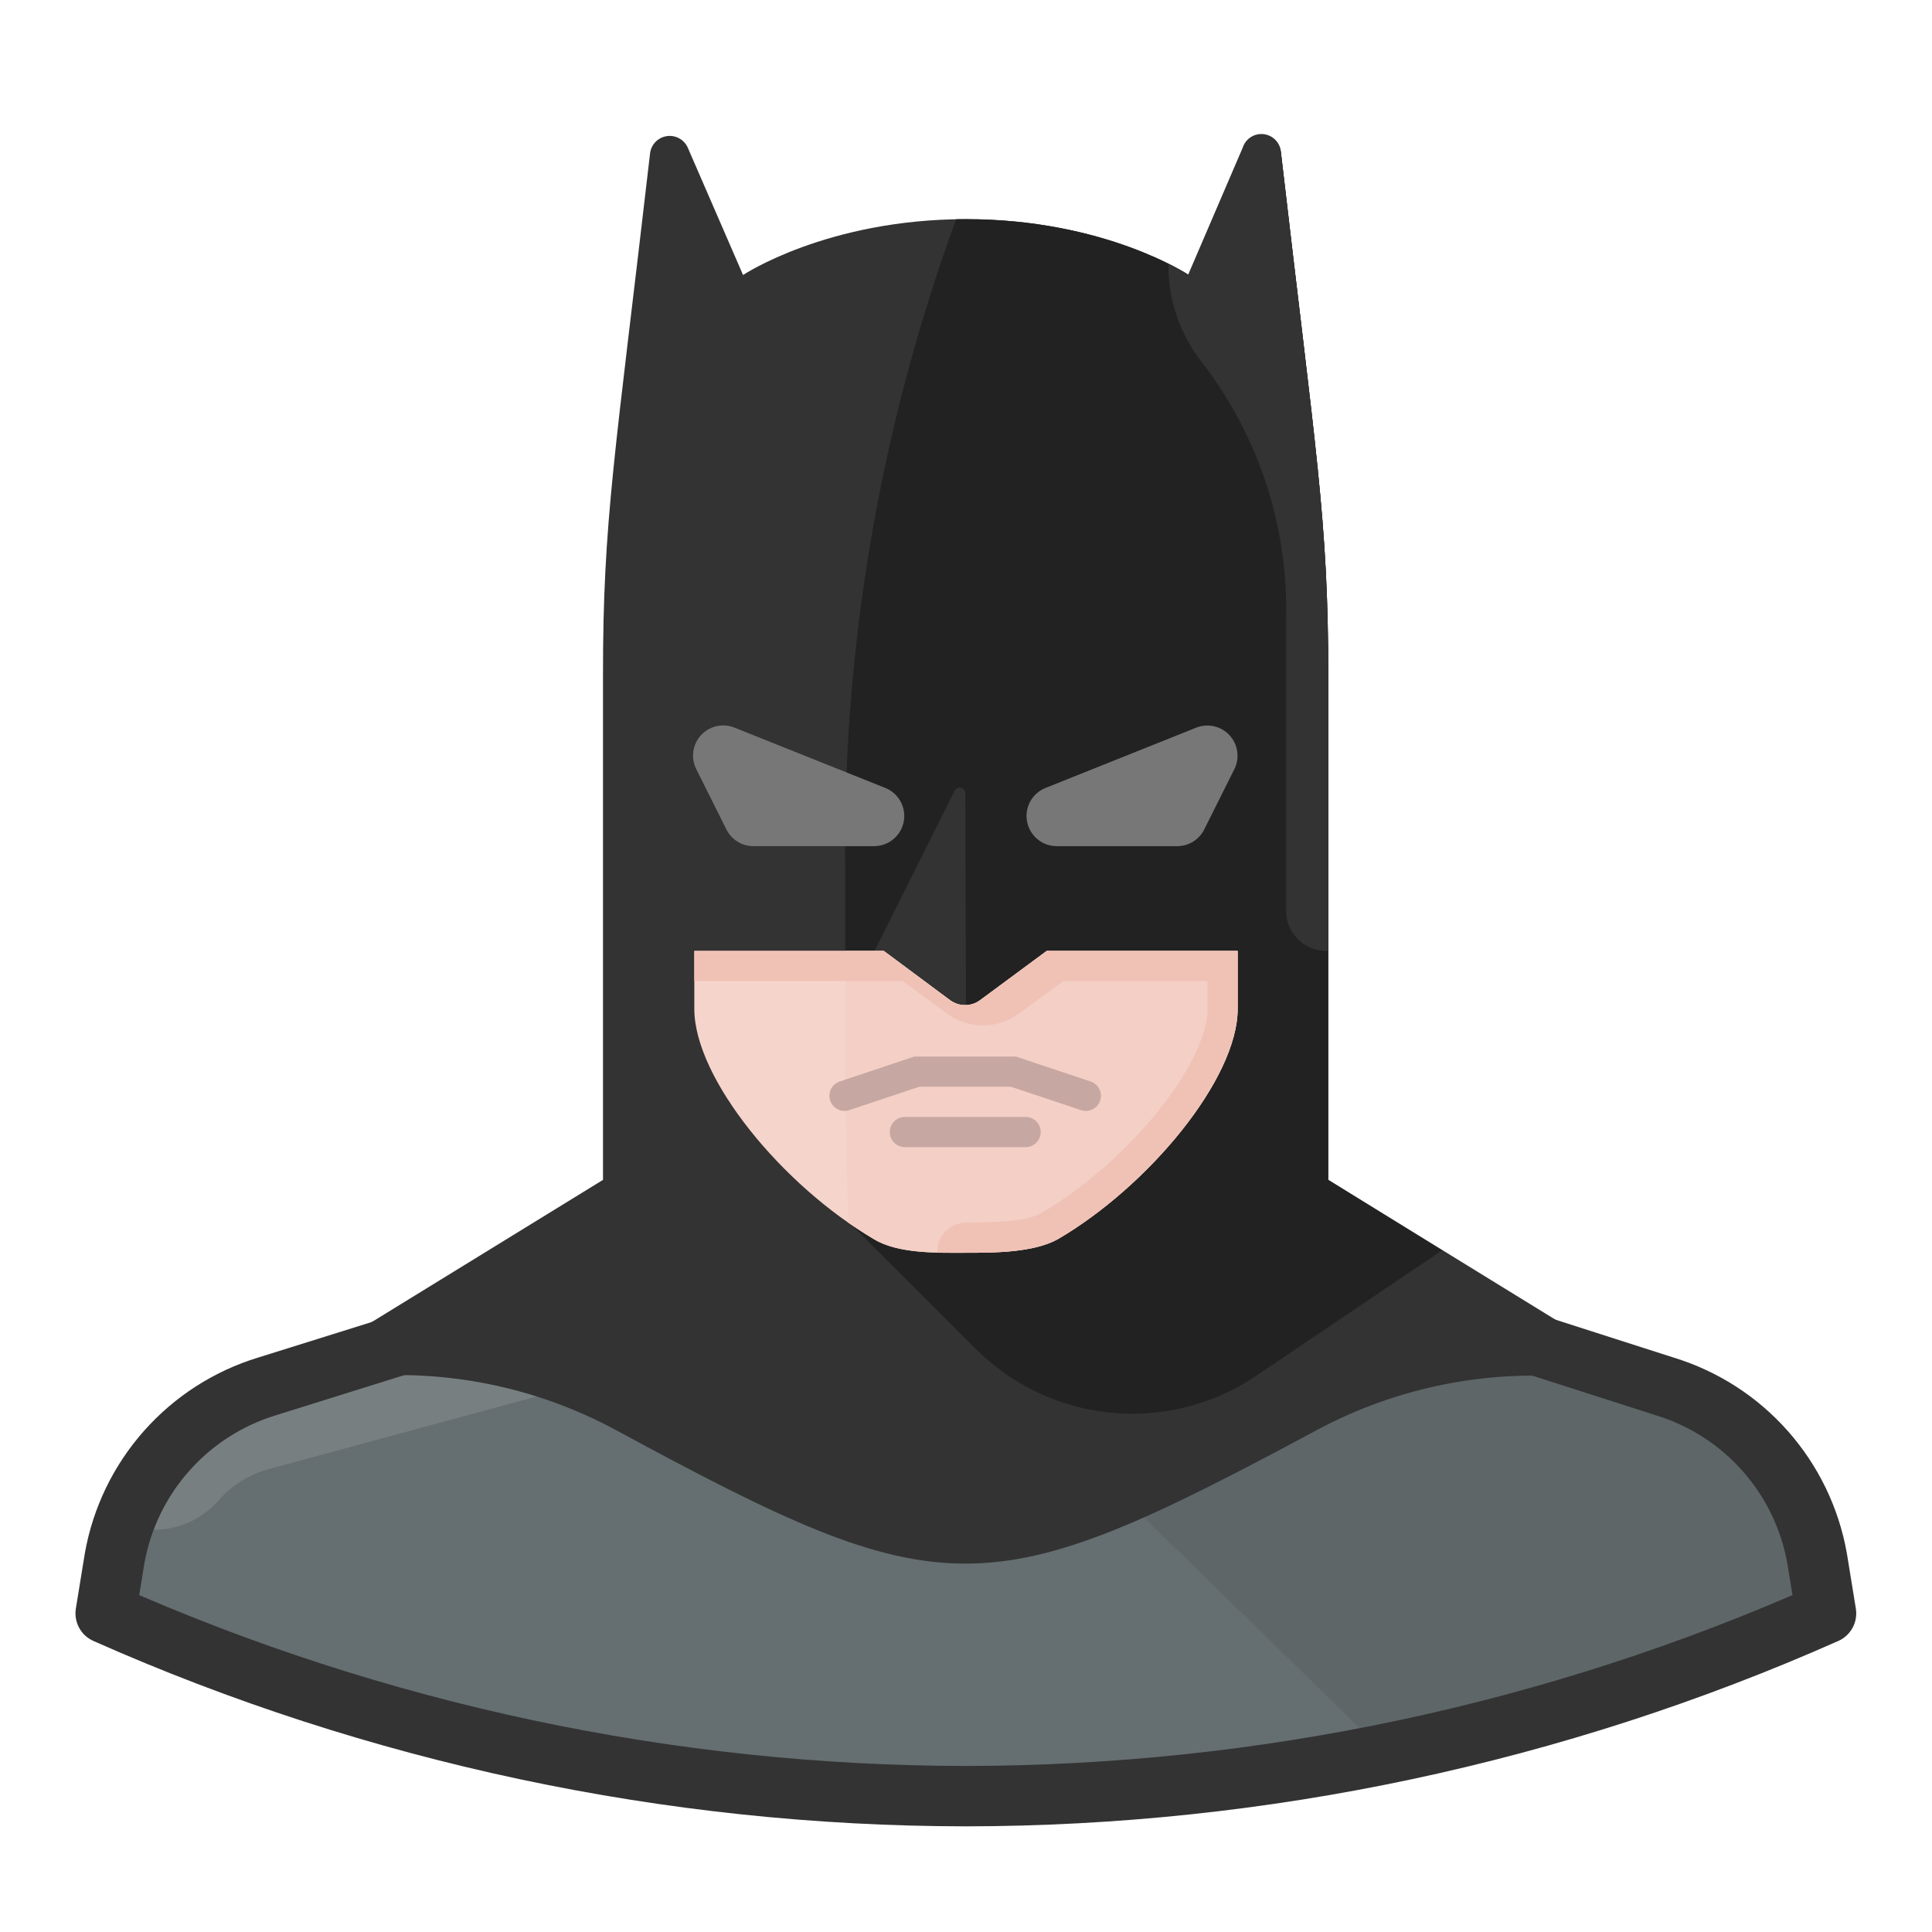
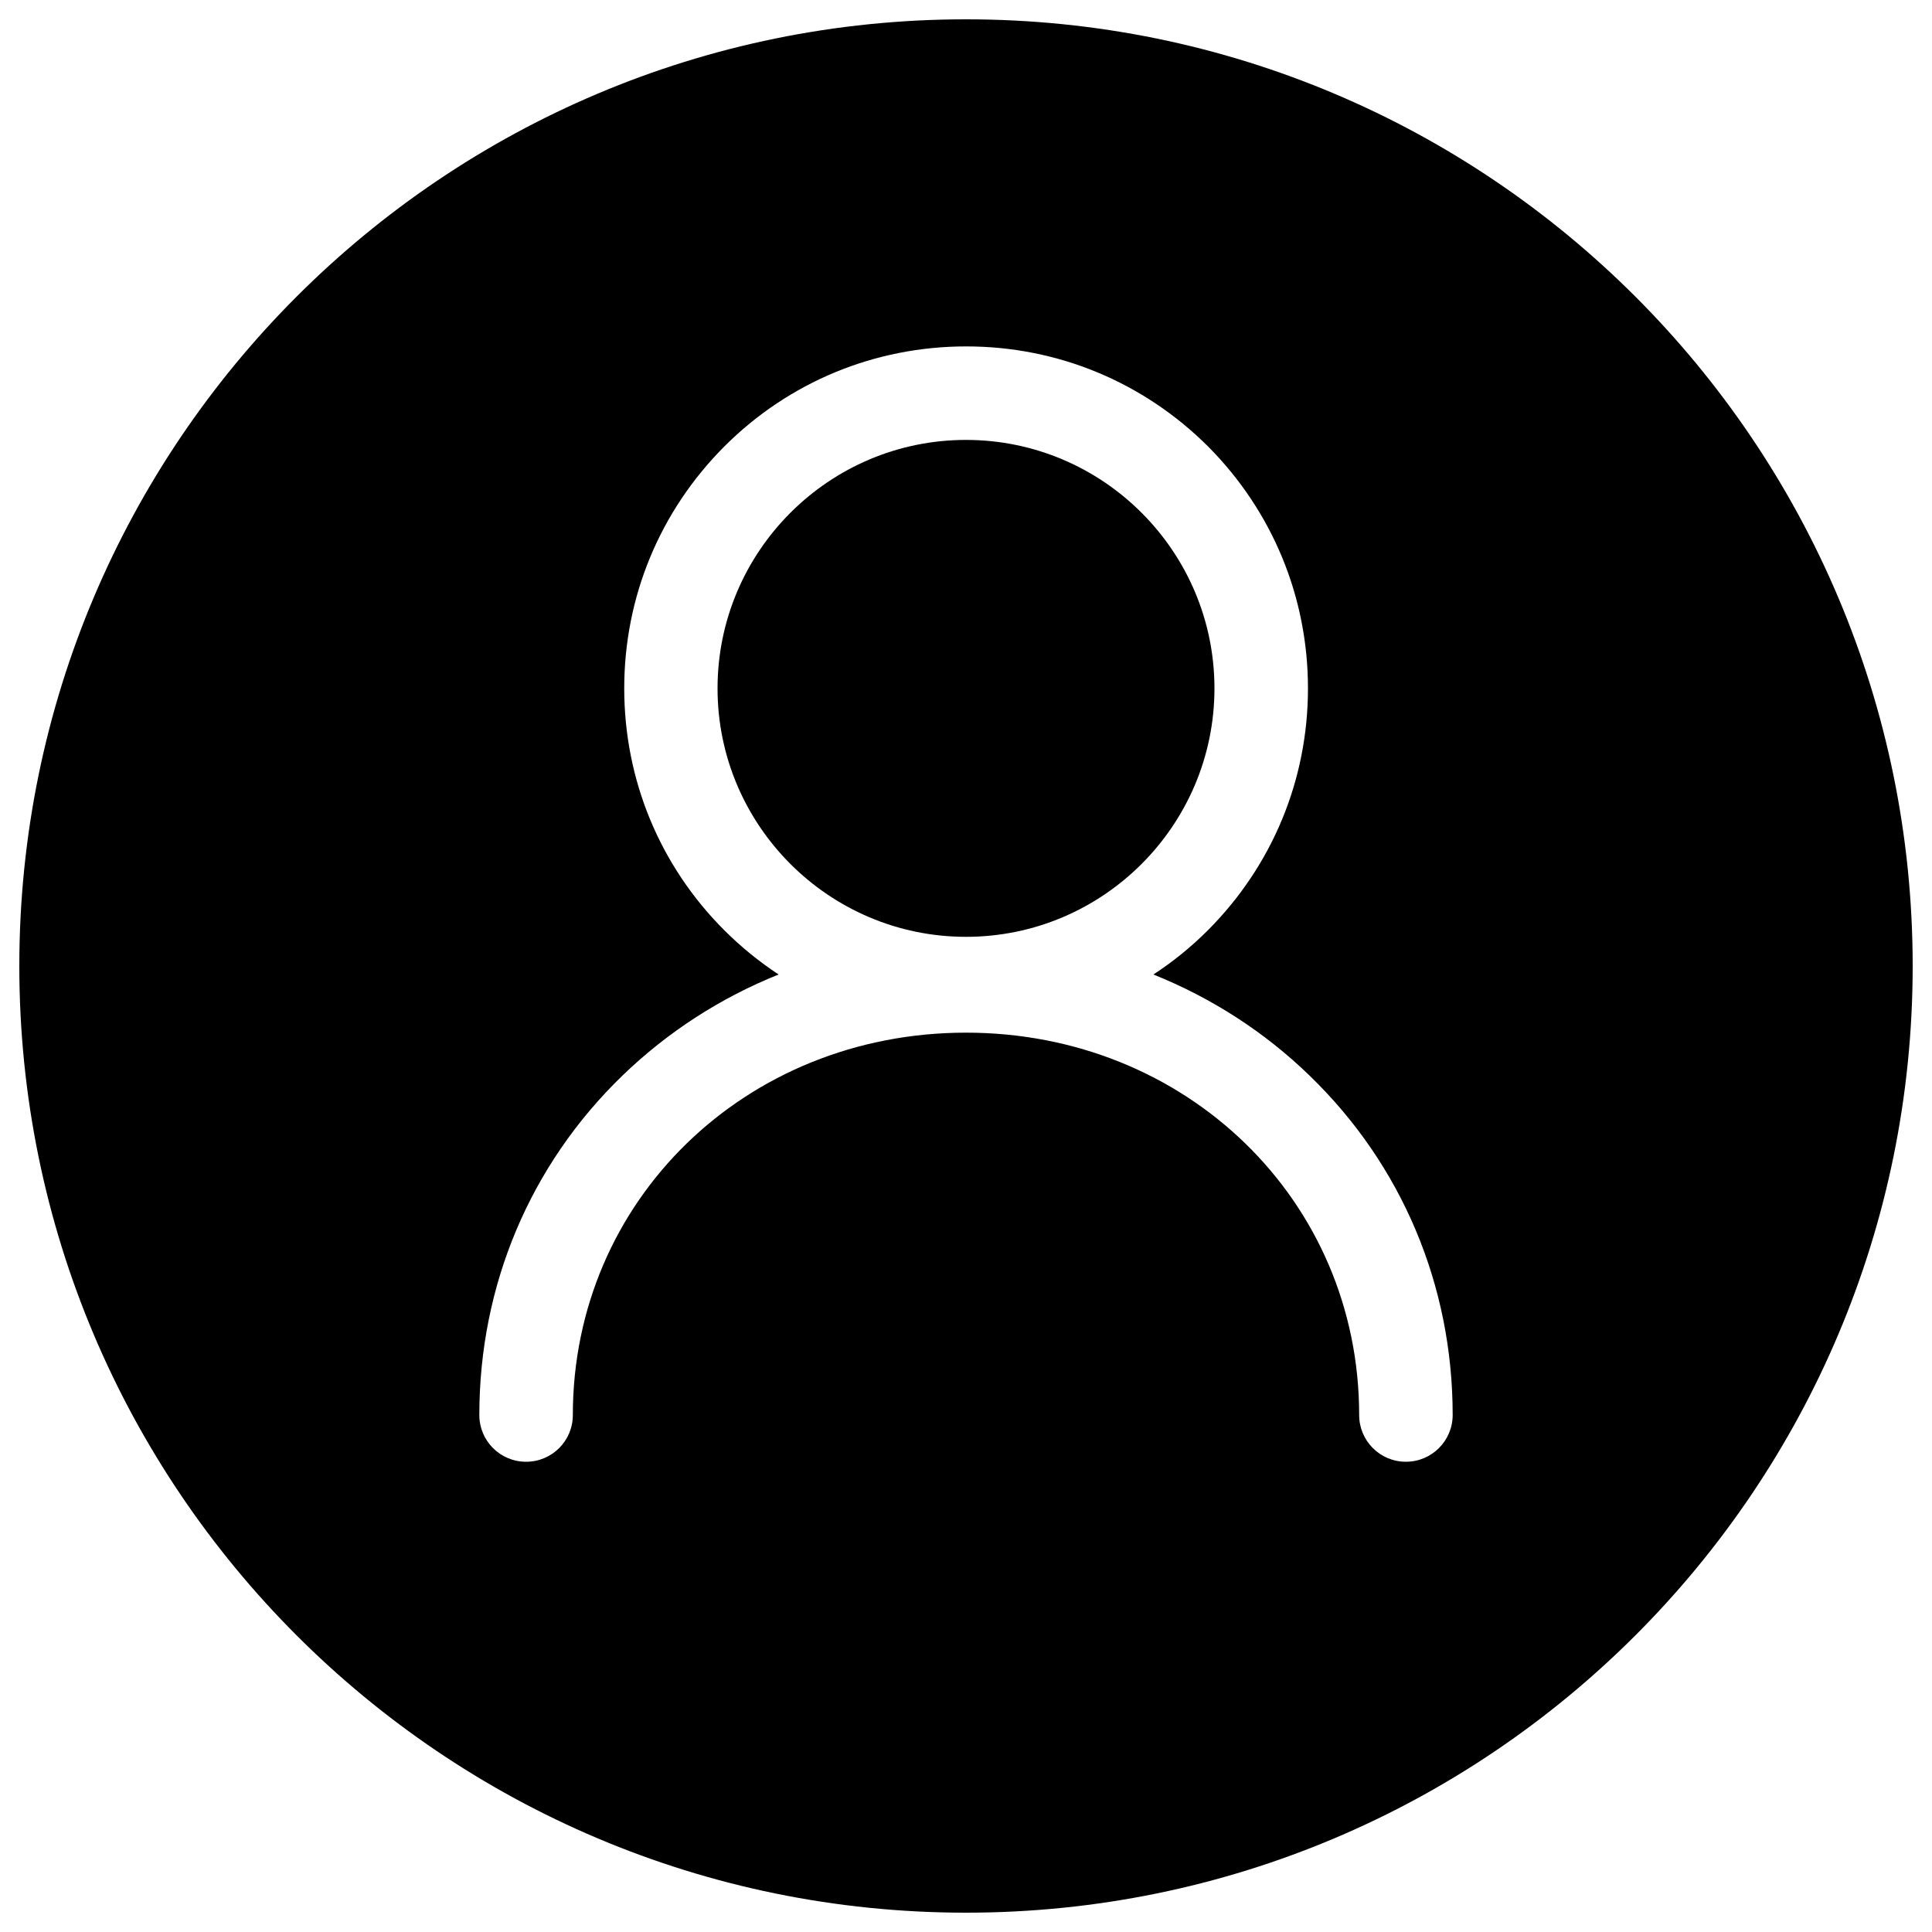
- <svg xmlns="http://www.w3.org/2000/svg" id="Layer_1" data-name="Layer 1" viewBox="0 0 128 128">
-   <defs>
-     <style>.cls-1{fill:#656e70;}.cls-2{fill:#5e6668;}.cls-3{fill:#787f80;}.cls-4{fill:#333;}.cls-11,.cls-5{fill:none;}.cls-5{stroke:#333;stroke-linejoin:round;stroke-width:4px;}.cls-6{fill:#222;}.cls-7{fill:#777;}.cls-8{fill:#f5d4cb;}.cls-9{fill:#f4cfc5;}.cls-10{fill:#f0c2b6;}.cls-11{stroke:#c6a7a2;stroke-linecap:round;stroke-miterlimit:10;stroke-width:2px;}</style>
-   </defs>
-   <path class="cls-1" d="M120.39,103.26a14.58,14.58,0,0,0-10.11-11.41L80.53,85.22v.07H47.45s0-.05,0-.07L17.7,91.85A14.58,14.58,0,0,0,7.59,103.26L7,106.89A140.89,140.89,0,0,0,64,119H64a140.89,140.89,0,0,0,57-12.11Z" />
-   <path class="cls-2" d="M120.39,103.26a14.58,14.58,0,0,0-10.11-11.41L80.53,85.22v.07H60.17l31.64,30.88A141.06,141.06,0,0,0,121,106.89Z" />
-   <path class="cls-3" d="M17.7,91.85A14.53,14.53,0,0,0,8.21,101a5.71,5.71,0,0,0,6.31-1.64,6.82,6.82,0,0,1,3.18-2l25.83-7a5.3,5.3,0,0,0,3.92-5.12Z" />
-   <path class="cls-4" d="M88,78.17V44.76c0-10.33-.82-14.67-3.13-34.61a1.3,1.3,0,0,0-2.49-.36l-3.62,8.43s-5.53-3.7-14.76-3.7-14.77,3.7-14.77,3.7L45.57,9.79a1.31,1.31,0,0,0-2.5.36c-2.31,20-3.13,24.29-3.12,34.61V78.17L17.7,91.85l5.51-.58a30.3,30.3,0,0,1,17.64,3.5c21.74,11.77,24.44,11.76,46.35,0a30.37,30.37,0,0,1,17.54-3.47c1.24.13,2.93.32,5.54.58Z" />
-   <path class="cls-5" d="M82.68,83l27.6,8.85a14.58,14.58,0,0,1,10.11,11.41l.59,3.63A140.89,140.89,0,0,1,64,119H64A140.89,140.89,0,0,1,7,106.89l.59-3.63A14.58,14.58,0,0,1,17.7,91.85L46,83" />
-   <path class="cls-6" d="M88,78.17V44.76c0-10.33-.82-14.67-3.13-34.61a1.3,1.3,0,0,0-2.49-.36l-3.62,8.43s-5.53-3.7-14.76-3.7l-.65,0h0A120.63,120.63,0,0,0,56,57.69c0,1.67,0,3.46,0,5.31H48.27V73L64.66,89.38A14.67,14.67,0,0,0,83,91.3l12.54-8.46ZM64,66.59a1.69,1.69,0,0,1-1-.33L58.55,63h-.61l5.31-10.62a.37.37,0,0,1,.7.16Z" />
-   <path class="cls-7" d="M57.92,56.06h-8a2,2,0,0,1-1.8-1.12l-2-4a2,2,0,0,1,.33-2.24,2,2,0,0,1,2.22-.49l10,4a2,2,0,0,1-.75,3.85Z" />
-   <path class="cls-7" d="M78,56.06H70a2,2,0,0,1-.75-3.85l10-4a2,2,0,0,1,2.54,2.73l-2,4A2,2,0,0,1,78,56.06Z" />
-   <path class="cls-8" d="M69.35,63l-4.41,3.26a1.67,1.67,0,0,1-2,0L58.55,63H46v3.84c0,4.63,5.88,11.74,11.89,15.25,1.62,1,4.31.91,6.11.91s4.48,0,6.1-.91c6-3.51,11.9-10.62,11.9-15.25V63Z" />
-   <path class="cls-9" d="M64.94,66.26a1.67,1.67,0,0,1-2,0L58.55,63H56c0,.89,0,1.79,0,2.69,0,4.58,0,10,.21,15.32.56.38,1.11.75,1.67,1.08,1.62,1,4.31.91,6.11.91s4.48,0,6.1-.91c6-3.51,11.9-10.62,11.9-15.25V63H69.35Z" />
-   <path class="cls-10" d="M64.94,66.26a1.67,1.67,0,0,1-2,0L58.55,63H46v2H59.82l2.8,2.06a4,4,0,0,0,4.84.12l3-2.18H80v1.84C80,70.51,74.64,77.09,69,80.36c-1.1.64-3.45.62-4.9.64H64a1.91,1.91,0,0,0-1.9,2L64,83c1.8,0,4.48,0,6.1-.91,6-3.51,11.9-10.62,11.9-15.25V63H69.35Z" />
-   <polyline class="cls-11" points="55.95 72.6 60.74 71 67.14 71 71.94 72.6" />
-   <line class="cls-11" x1="59.95" y1="75" x2="67.95" y2="75" />
-   <path class="cls-4" d="M82.33,9.79l-3.62,8.43a12.79,12.79,0,0,0-1.3-.73A10.35,10.35,0,0,0,79.63,24a26.84,26.84,0,0,1,5.58,17.06V60.35A2.65,2.65,0,0,0,87.86,63H88V44.76c0-10.33-.82-14.67-3.13-34.61A1.3,1.3,0,0,0,82.33,9.79Z" />
+ <svg xmlns="http://www.w3.org/2000/svg" version="1.1" x="0px" y="0px" viewBox="0 0 1000 1000" enable-background="new 0 0 1000 1000" xml:space="preserve">
+   <g>
+     <path d="M500,227.7c-70.9,0-128.6,57.7-128.6,128.6c0,70.9,57.7,128.6,128.6,128.6c70.9,0,128.6-57.7,128.6-128.6C628.6,285.4,570.9,227.7,500,227.7z" />
+     <path d="M500,10C229.4,10,10,229.4,10,500c0,270.6,219.4,490,490,490c270.6,0,490-219.4,490-490C990,229.4,770.6,10,500,10z M727.7,756.6c-13.4,0-24.2-10.8-24.2-24.2c0-111-89.4-197.9-203.5-197.9c-114.1,0-203.5,86.9-203.5,197.9c0,13.4-10.8,24.2-24.2,24.2c-13.4,0-24.2-10.8-24.2-24.2c0-67.1,26.3-129.5,74.1-175.7c23.5-22.7,50.9-40.3,80.8-52.3c-10-6.6-19.5-14.3-28.1-22.9c-33.4-33.4-51.8-77.9-51.8-125.2c0-47.3,18.4-91.7,51.8-125.2c33.4-33.4,77.9-51.8,125.2-51.8c47.3,0,91.7,18.4,125.2,51.8C658.6,264.6,677,309,677,356.3c0,47.3-18.4,91.7-51.8,125.2c-8.7,8.7-18.1,16.3-28.2,22.9c29.9,12,57.4,29.6,80.8,52.3c47.8,46.2,74.1,108.6,74.1,175.7C751.9,745.7,741.1,756.6,727.7,756.6z" />
+   </g>
</svg>
